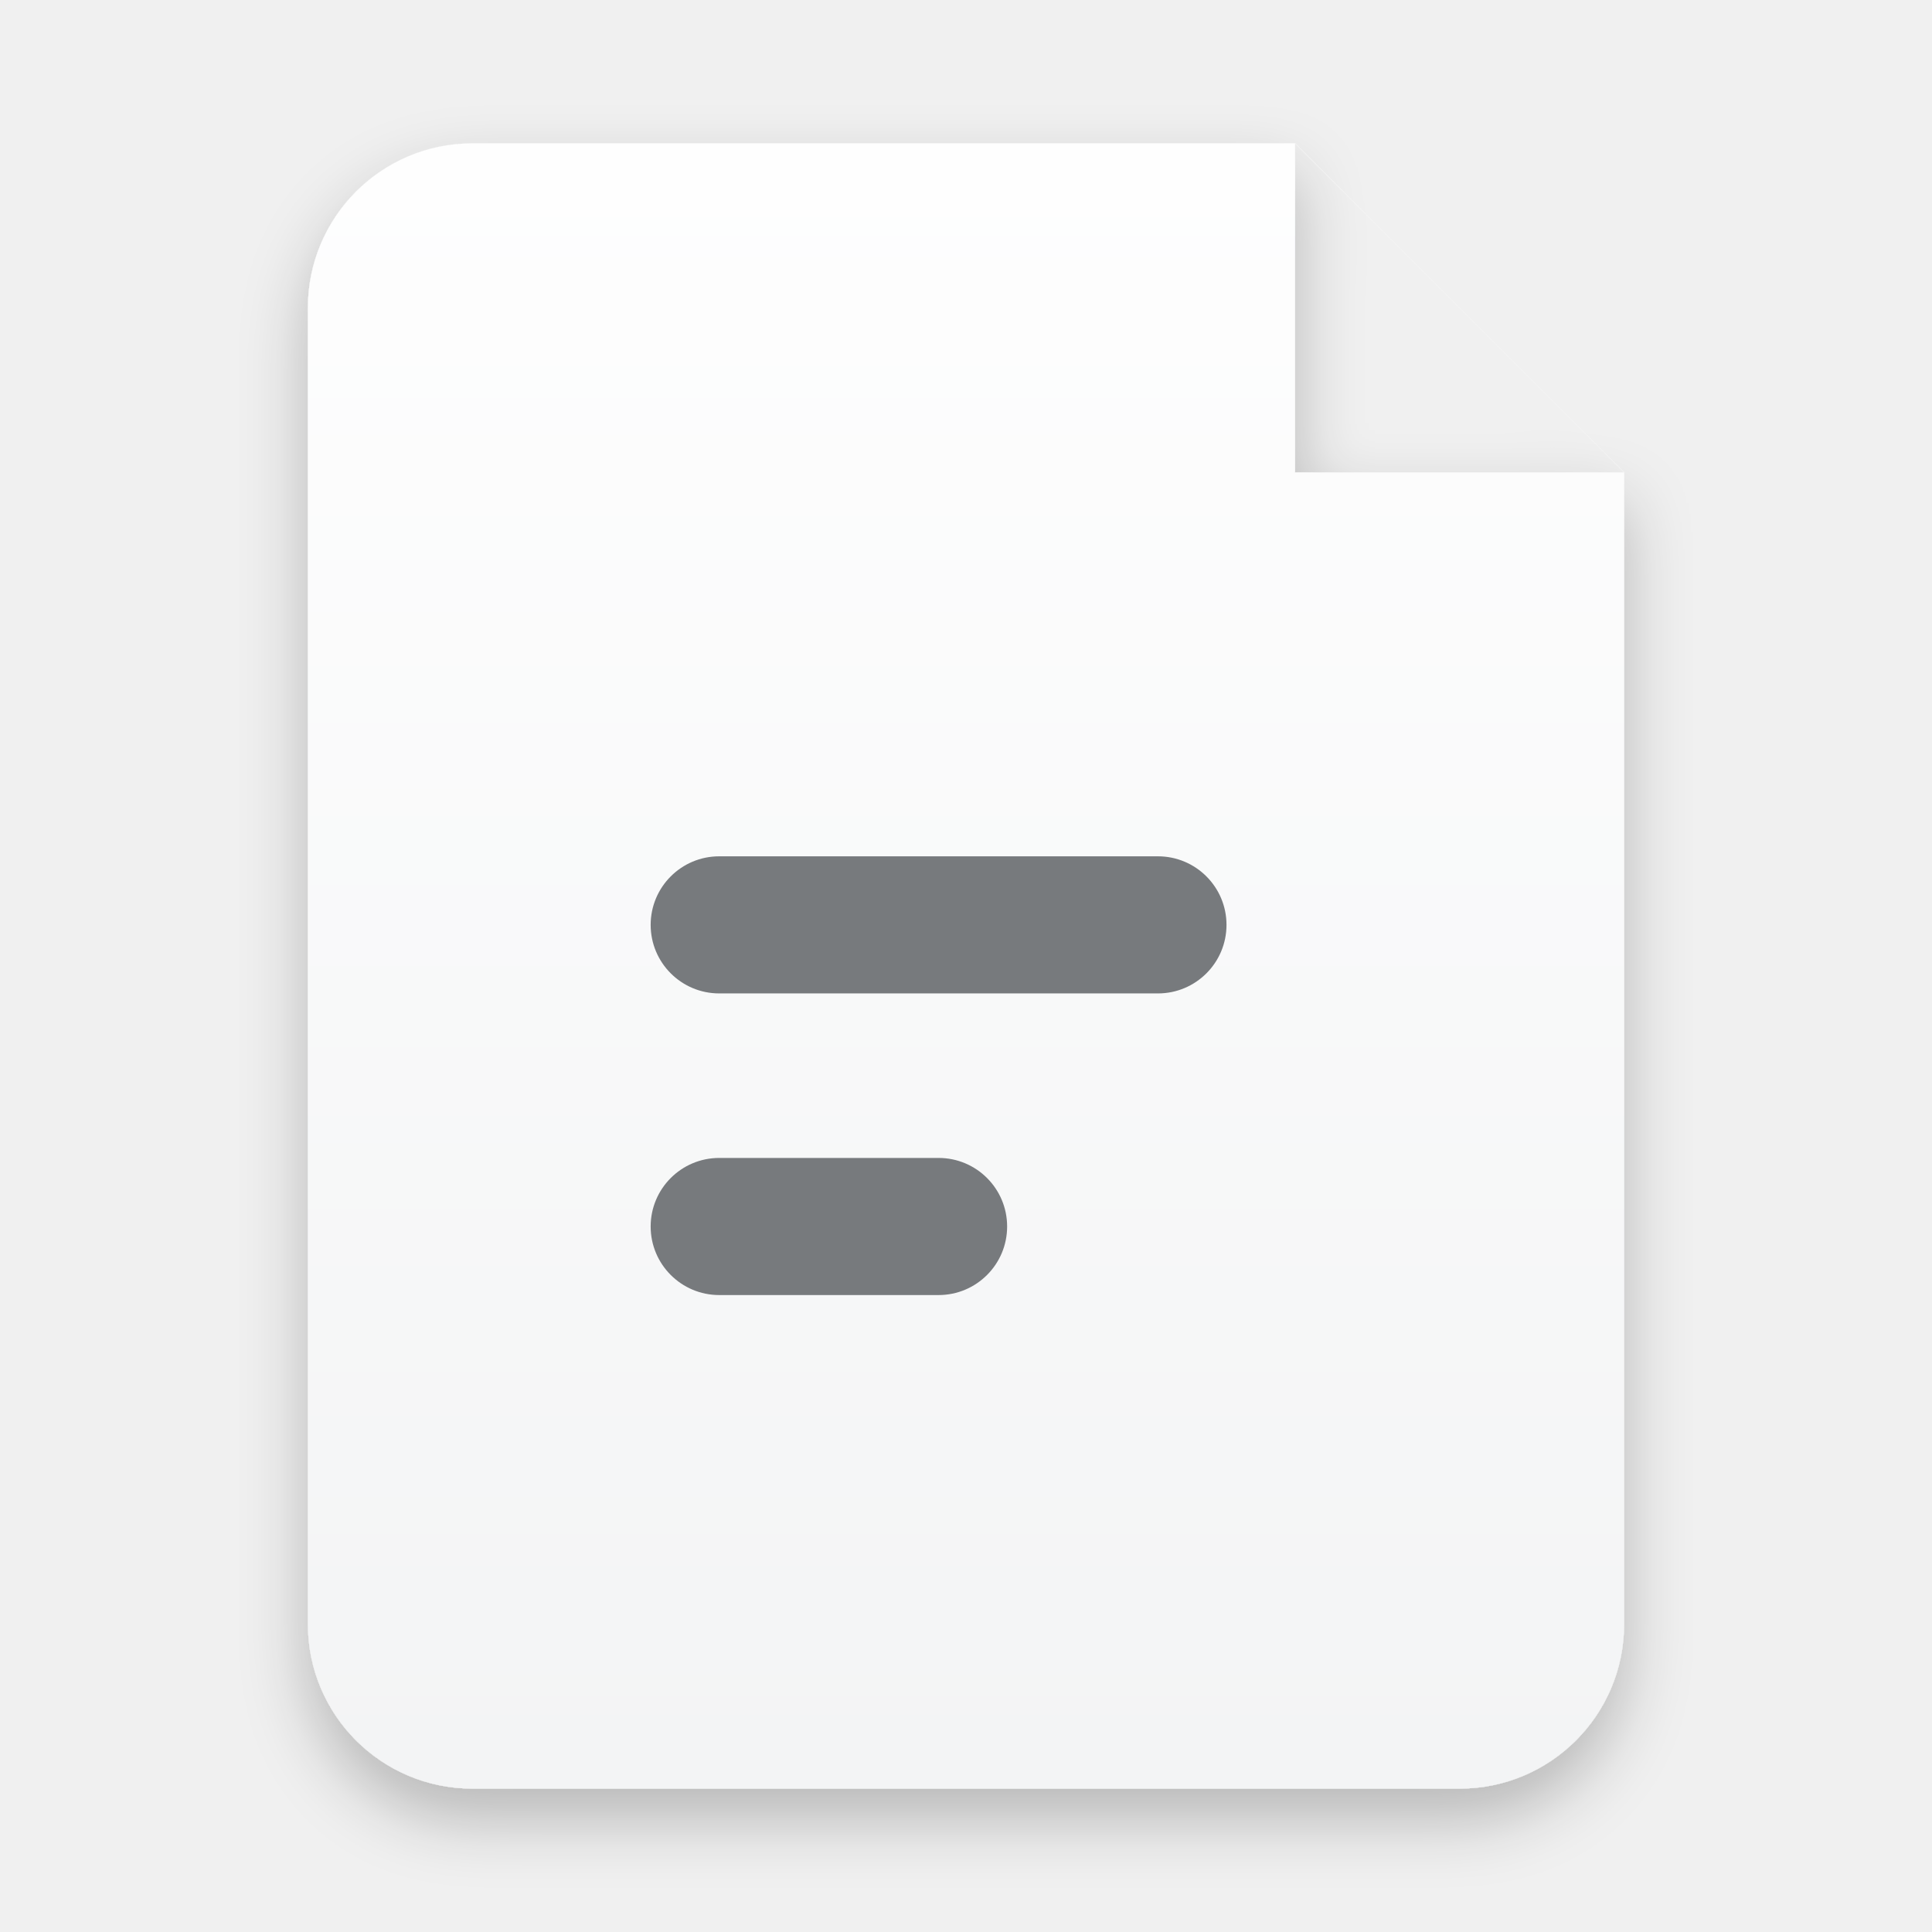
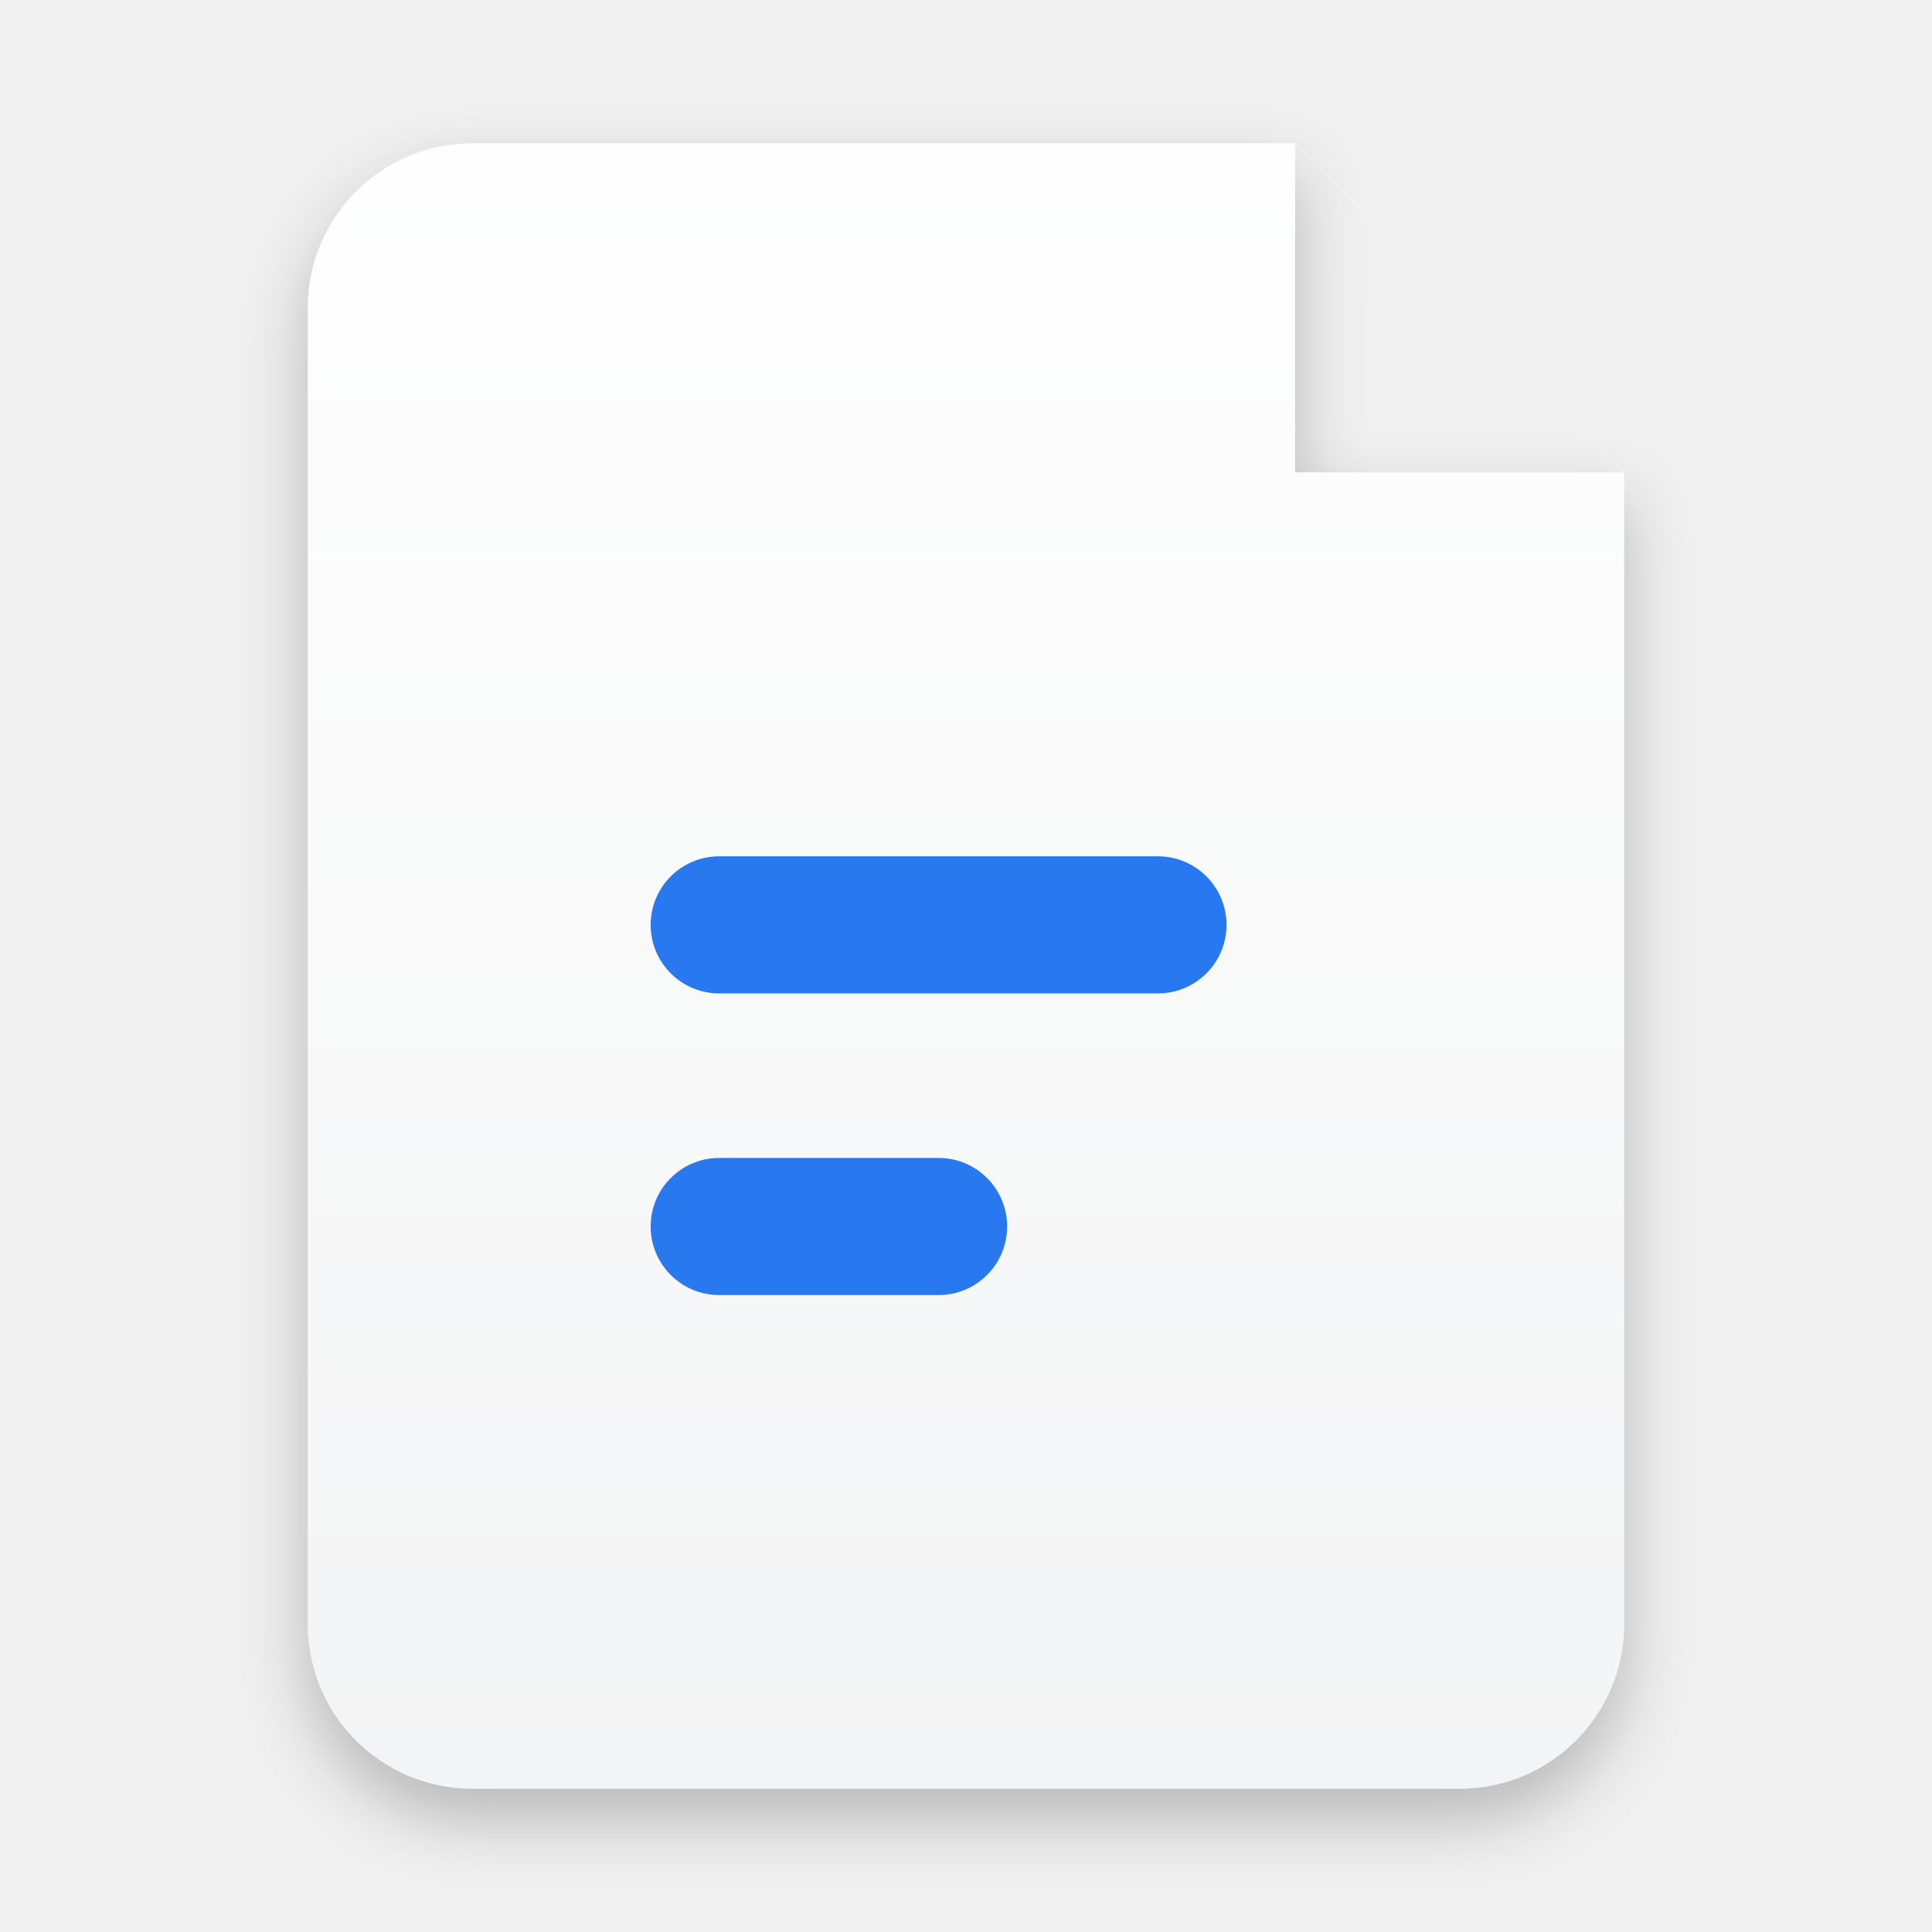
<svg xmlns="http://www.w3.org/2000/svg" viewBox="0 0 128 128" width="128" height="128" role="img" aria-label="Warp Notes">
  <defs>
    <linearGradient id="g" x1="0" y1="0" x2="0" y2="1">
      <stop offset="0" stop-color="#FFFFFF" />
      <stop offset="1" stop-color="#F2F3F4" />
    </linearGradient>
    <filter id="s" x="-20%" y="-20%" width="140%" height="140%">
      <feDropShadow dx="0" dy="2" stdDeviation="2.2" flood-color="#000000" flood-opacity="0.24" />
    </filter>
    <mask id="notes-cut" maskUnits="userSpaceOnUse" x="0" y="0" width="128" height="128">
      <g transform="translate(64 64) scale(1.8167) translate(-64 -64)">
        <path fill="#FFFFFF" d="M40 40a6 6 0 0 1 6-6h30l12 12v42a6 6 0 0 1-6 6H46a6 6 0 0 1-6-6Z" />
        <path fill="#000000" d="M76 34 88 46 76 46Z" />
      </g>
    </mask>
  </defs>
  <g filter="url(#s)">
    <rect width="128" height="128" fill="url(#g)" mask="url(#notes-cut)" />
  </g>
-   <g transform="translate(64 64) scale(1.8167) translate(-64 -64)" fill="#777A7D">
+   <g transform="translate(64 64) scale(1.8167) translate(-64 -64)" fill="#2878F0">
    <rect x="52.5" y="60" width="21" height="5" rx="2.5" />
    <rect x="52.5" y="71" width="13" height="5" rx="2.5" />
  </g>
</svg>
